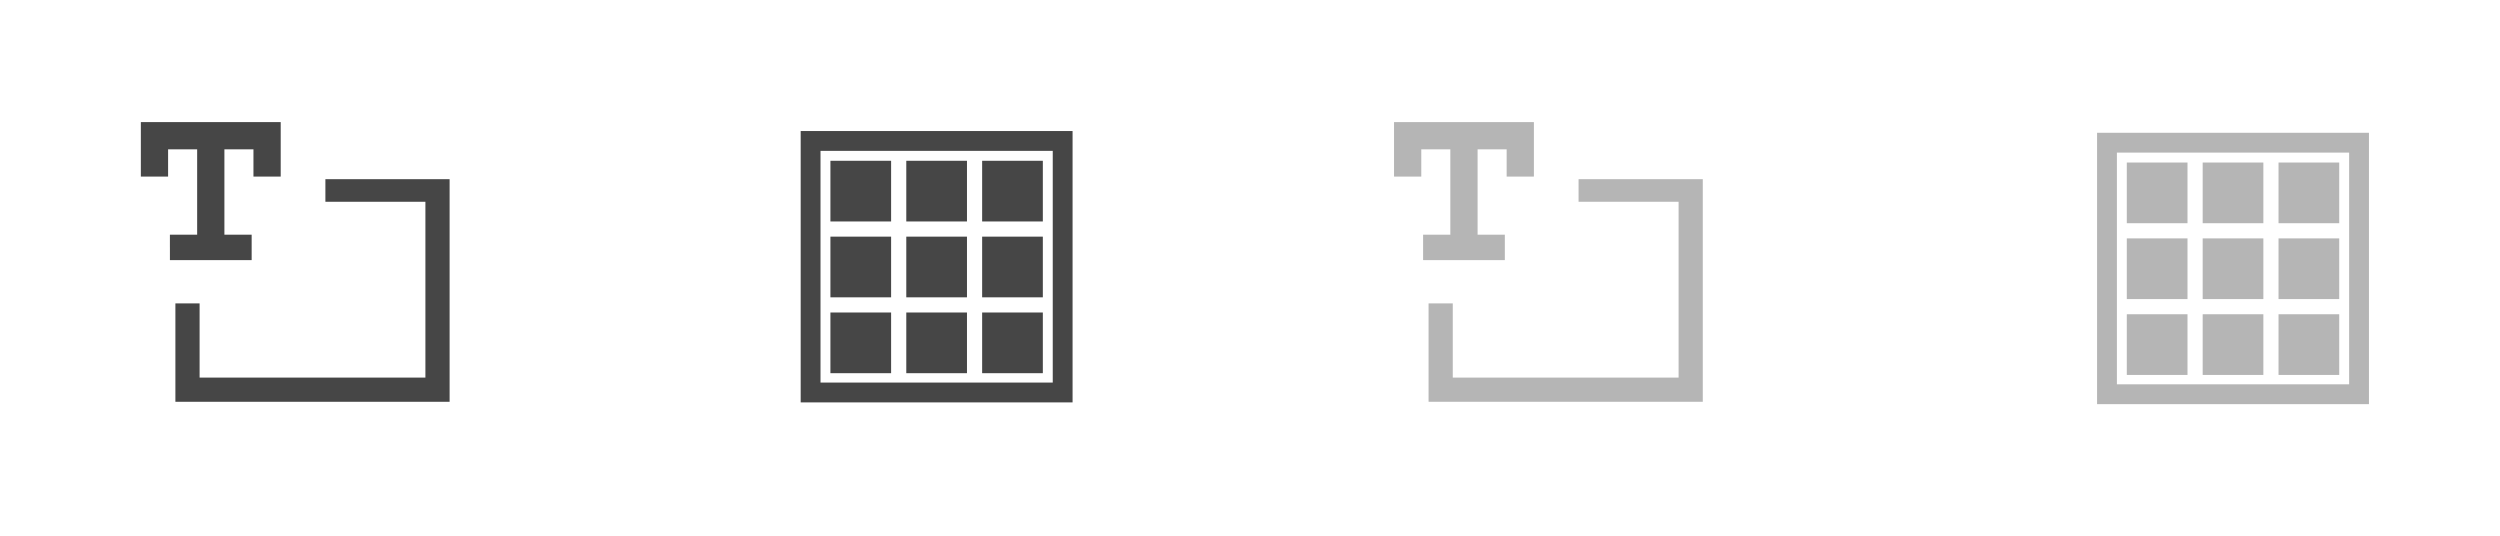
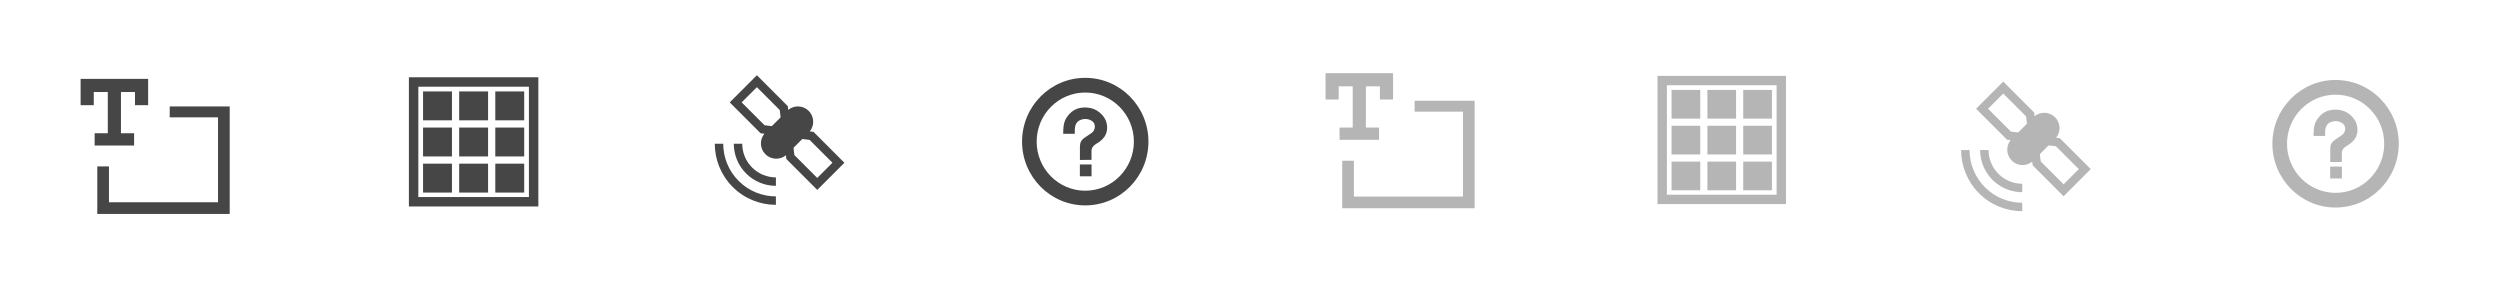
- <svg xmlns="http://www.w3.org/2000/svg" version="1.1" id="Layer_1" x="0px" y="0px" width="280" height="60" viewBox="0 0 280 60" enable-background="new 0 0 100 100" xml:space="preserve">
+ <svg xmlns="http://www.w3.org/2000/svg" version="1.1" id="Layer_1" x="0px" y="0px" width="490" height="60" viewBox="0 0 490 60" enable-background="new 0 0 100 100" xml:space="preserve">
  <defs id="defs49" />
-   <path style="fill:#464646;fill-opacity:1;stroke-width:20;stroke-miterlimit:4;stroke-dasharray:none" d="m 19.029,27.709 0,-1.424 1.526,0 1.526,0 0,-4.78 0,-4.78 -1.627,0 -1.627,0 0,1.526 0,1.526 -1.526,0 -1.526,0 0,-3.051 0,-3.051 7.832,0 7.832,0 0,3.051 0,3.051 -1.526,0 -1.526,0 0,-1.526 0,-1.526 -1.627,0 -1.627,0 0,4.78 0,4.78 1.526,0 1.526,0 0,1.424 0,1.424 -4.577,0 -4.577,0 0,-1.424 z" id="path3147" />
-   <path style="fill:#464646;fill-opacity:1;stroke-width:20;stroke-miterlimit:4;stroke-dasharray:none" d="m 19.644,39.49 0,-5.51 1.355,0 1.355,0 0,4.155 0,4.155 12.646,0 12.646,0 0,-9.846 0,-9.846 -5.601,0 -5.601,0 0,-1.265 0,-1.265 6.956,0 6.956,0 0,12.466 0,12.466 L 35,45 l -15.356,0 0,-5.51 z" id="path3149" />
+   <g id="g3285" transform="matrix(0.8451087,0,0,0.8451087,2.466635,3.902528)">
+     <path id="path3147" d="m 19.029,27.709 0,-1.424 1.526,0 1.526,0 0,-4.78 0,-4.78 -1.627,0 -1.627,0 0,1.526 0,1.526 -1.526,0 -1.526,0 0,-3.051 0,-3.051 7.832,0 7.832,0 0,3.051 0,3.051 -1.526,0 -1.526,0 0,-1.526 0,-1.526 -1.627,0 -1.627,0 0,4.78 0,4.78 1.526,0 1.526,0 0,1.424 0,1.424 -4.577,0 -4.577,0 0,-1.424 z" style="fill:#464646;fill-opacity:1;stroke-width:20;stroke-miterlimit:4;stroke-dasharray:none" />
+     <path id="path3149" d="m 19.644,39.49 0,-5.51 1.355,0 1.355,0 0,4.155 0,4.155 12.646,0 12.646,0 0,-9.846 0,-9.846 -5.601,0 -5.601,0 0,-1.265 0,-1.265 6.956,0 6.956,0 0,12.466 0,12.466 L 35,45 l -15.356,0 0,-5.51 z" style="fill:#464646;fill-opacity:1;stroke-width:20;stroke-miterlimit:4;stroke-dasharray:none" />
+   </g>
  <path id="path6172" d="" style="fill:#bbbbbb;fill-opacity:1;stroke-width:20;stroke-miterlimit:4;stroke-dasharray:none" />
  <path id="path6178" d="" style="fill:#bbbbbb;fill-opacity:1;stroke-width:20;stroke-miterlimit:4;stroke-dasharray:none" />
  <path id="path6184" d="" style="fill:#bbbbbb;fill-opacity:1;stroke-width:20;stroke-miterlimit:4;stroke-dasharray:none" />
  <path id="path6186" d="" style="fill:#bbbbbb;fill-opacity:1;stroke-width:20;stroke-miterlimit:4;stroke-dasharray:none" />
  <path id="path6270" d="" style="fill:#bbbbbb;fill-opacity:1;stroke-width:20;stroke-miterlimit:4;stroke-dasharray:none" />
  <path id="path6288" d="" style="fill:#bbbbbb;fill-opacity:1;stroke-width:20;stroke-miterlimit:4;stroke-dasharray:none" />
  <path id="path6682" d="" style="fill:#bbbbbb;fill-opacity:1;stroke-width:20;stroke-miterlimit:4;stroke-dasharray:none" />
  <path id="path6684" d="" style="fill:#bbbbbb;fill-opacity:1;stroke-width:20;stroke-miterlimit:4;stroke-dasharray:none" />
-   <path id="path6759" d="m 159.386,27.709 0,-1.424 1.526,0 1.526,0 0,-4.78 0,-4.78 -1.627,0 -1.627,0 0,1.526 0,1.526 -1.526,0 -1.526,0 0,-3.051 0,-3.051 7.832,0 7.832,0 0,3.051 0,3.051 -1.526,0 -1.526,0 0,-1.526 0,-1.526 -1.627,0 -1.627,0 0,4.78 0,4.78 1.526,0 1.526,0 0,1.424 0,1.424 -4.577,0 -4.577,0 0,-1.424 z" style="opacity:0.4;fill:#464646;fill-opacity:1;stroke-width:20;stroke-miterlimit:4;stroke-dasharray:none" />
-   <path id="path6761" d="m 160,39.49 0,-5.51 1.355,0 1.355,0 0,4.155 0,4.155 12.646,0 12.646,0 0,-9.846 0,-9.846 -5.601,0 -5.601,0 0,-1.265 0,-1.265 6.956,0 6.956,0 0,12.466 0,12.466 -15.356,0 -15.356,0 0,-5.51 z" style="opacity:0.4;fill:#464646;fill-opacity:1;stroke-width:20;stroke-miterlimit:4;stroke-dasharray:none" />
-   <g id="g3192" transform="matrix(0.3345177,0,0,0.3345177,148.2648,14.3442)" style="fill:#464646;fill-opacity:1">
+   <g id="g3192" transform="matrix(0.278733,0,0,0.278733,128.9627,14.86805)" style="fill:#464646;fill-opacity:1">
    <g id="g3194" style="fill:#464646;fill-opacity:1">
      <rect style="fill:#464646;fill-opacity:1;fill-rule:evenodd" x="-114.388" y="10.951" clip-rule="evenodd" width="20.32" height="20.318" id="rect3196" />
      <rect style="fill:#464646;fill-opacity:1;fill-rule:evenodd" x="-114.388" y="36.35" clip-rule="evenodd" width="20.32" height="20.318" id="rect3198" />
      <rect style="fill:#464646;fill-opacity:1;fill-rule:evenodd" x="-114.388" y="61.748" clip-rule="evenodd" width="20.32" height="20.319" id="rect3200" />
      <rect style="fill:#464646;fill-opacity:1;fill-rule:evenodd" x="-139.785" y="10.951" clip-rule="evenodd" width="20.318" height="20.318" id="rect3202" />
      <rect style="fill:#464646;fill-opacity:1;fill-rule:evenodd" x="-139.785" y="36.35" clip-rule="evenodd" width="20.318" height="20.318" id="rect3204" />
      <rect style="fill:#464646;fill-opacity:1;fill-rule:evenodd" x="-139.785" y="61.748" clip-rule="evenodd" width="20.318" height="20.319" id="rect3206" />
      <rect style="fill:#464646;fill-opacity:1;fill-rule:evenodd" x="-165.187" y="10.951" clip-rule="evenodd" width="20.32" height="20.318" id="rect3208" />
      <rect style="fill:#464646;fill-opacity:1;fill-rule:evenodd" x="-165.187" y="36.35" clip-rule="evenodd" width="20.32" height="20.318" id="rect3210" />
      <rect style="fill:#464646;fill-opacity:1;fill-rule:evenodd" x="-165.187" y="61.748" clip-rule="evenodd" width="20.32" height="20.319" id="rect3212" />
    </g>
    <path style="fill:#464646;fill-opacity:1;fill-rule:evenodd" clip-rule="evenodd" d="m -175.144,0.991 v 90.855 h 91.032 V 0.991 h -91.032 z m 84.395,84.217 h -77.757 V 7.63 h 77.757 v 77.578 z" id="path3214" />
  </g>
-   <g style="fill:#464646;fill-opacity:1;opacity:0.4" transform="matrix(0.3345177,0,0,0.3345177,293.4606,14.53997)" id="g3288">
+   <g style="opacity:0.4;fill:#464646;fill-opacity:1" transform="matrix(0.2765784,0,0,0.2765784,373.3129,14.59738)" id="g3288">
    <g style="fill:#464646;fill-opacity:1" id="g3290">
      <rect id="rect3292" height="20.318" width="20.32" clip-rule="evenodd" y="10.951" x="-114.388" style="fill:#464646;fill-opacity:1;fill-rule:evenodd" />
      <rect id="rect3294" height="20.318" width="20.32" clip-rule="evenodd" y="36.35" x="-114.388" style="fill:#464646;fill-opacity:1;fill-rule:evenodd" />
      <rect id="rect3296" height="20.319" width="20.32" clip-rule="evenodd" y="61.748" x="-114.388" style="fill:#464646;fill-opacity:1;fill-rule:evenodd" />
      <rect id="rect3298" height="20.318" width="20.318" clip-rule="evenodd" y="10.951" x="-139.785" style="fill:#464646;fill-opacity:1;fill-rule:evenodd" />
      <rect id="rect3300" height="20.318" width="20.318" clip-rule="evenodd" y="36.35" x="-139.785" style="fill:#464646;fill-opacity:1;fill-rule:evenodd" />
      <rect id="rect3302" height="20.319" width="20.318" clip-rule="evenodd" y="61.748" x="-139.785" style="fill:#464646;fill-opacity:1;fill-rule:evenodd" />
      <rect id="rect3304" height="20.318" width="20.32" clip-rule="evenodd" y="10.951" x="-165.187" style="fill:#464646;fill-opacity:1;fill-rule:evenodd" />
      <rect id="rect3306" height="20.318" width="20.32" clip-rule="evenodd" y="36.35" x="-165.187" style="fill:#464646;fill-opacity:1;fill-rule:evenodd" />
      <rect id="rect3308" height="20.319" width="20.32" clip-rule="evenodd" y="61.748" x="-165.187" style="fill:#464646;fill-opacity:1;fill-rule:evenodd" />
    </g>
    <path id="path3310" d="m -175.144,0.991 v 90.855 h 91.032 V 0.991 h -91.032 z m 84.395,84.217 h -77.757 V 7.63 h 77.757 v 77.578 z" clip-rule="evenodd" style="fill:#464646;fill-opacity:1;fill-rule:evenodd" />
  </g>
+   <g id="g3465" transform="matrix(0.2540474,0,0,0.2540474,140.0975,14.74498)" style="fill:#464646;fill-opacity:1">
+     <g id="g3451" style="fill:#464646;fill-opacity:1">
+       <path id="path3453" d="m 28.793,71.207 c -5.062,-5.065 -7.6,-11.705 -7.62,-18.356 l -6.515,-0.002 c 0.021,8.32 3.193,16.635 9.526,22.967 6.335,6.331 14.647,9.504 22.967,9.526 L 47.15,78.827 C 40.5,78.806 33.856,76.268 28.793,71.207 z" style="fill:#464646;fill-opacity:1" />
+       <path id="path3455" d="M 18.423,81.575 C 10.501,73.654 6.535,63.251 6.514,52.85 L 0,52.846 c 0.02,12.074 4.623,24.145 13.815,33.34 9.193,9.188 21.261,13.796 33.337,13.812 V 93.483 C 36.745,93.467 26.346,89.495 18.423,81.575 z" style="fill:#464646;fill-opacity:1" />
+     </g>
+     <path id="path3457" d="M 76.157,43.675 73.294,43.334 C 77.075,38.692 76.803,31.847 72.475,27.523 68.154,23.196 61.309,22.924 56.664,26.705 L 56.325,23.843 32.482,0 11.531,20.949 l 23.842,23.843 2.864,0.341 c -3.779,4.643 -3.506,11.485 0.819,15.811 4.325,4.325 11.167,4.596 15.81,0.819 L 55.205,64.625 79.05,88.466 100,67.519 76.157,43.675 z M 38.384,38.586 20.749,20.949 32.482,9.218 l 17.637,17.636 0.669,5.64 -6.762,6.761 -5.642,-0.669 z M 79.05,79.249 61.412,61.613 l -0.668,-5.64 6.761,-6.761 5.642,0.668 17.633,17.639 -11.73,11.73 z" style="fill:#464646;fill-opacity:1" />
+   </g>
+   <g id="g4314" transform="matrix(0.25,0,0,0.25,200.3225,15.25725)" style="fill:#464646;fill-opacity:1">
+     <path id="path4302" d="M 49.541,0 C 22.198,-0.019 0.027,22.376 0,49.978 0.027,77.621 22.198,100.01 49.541,100 76.894,100.011 99.064,77.621 99.085,49.979 99.064,22.376 76.894,-0.019 49.541,0 z m 0,88.483 C 28.503,88.483 11.445,71.252 11.462,49.971 11.441,28.742 28.503,11.514 49.541,11.52 70.589,11.514 87.65,28.742 87.673,49.978 87.65,71.251 70.589,88.483 49.541,88.483 z" style="fill:#464646;fill-opacity:1" />
+     <path id="path4304" d="m 45.37,64.349 9.073,-0.041 v -7.015 c -0.023,-1.901 0.863,-3.704 3.242,-5.261 2.38,-1.563 9.016,-4.725 9.025,-13.061 C 66.7,30.67 59.73,24.955 53.868,23.72 48.014,22.529 41.665,23.324 37.169,28.281 c -4.042,4.396 -4.892,7.892 -4.905,15.603 h 9.07 v -1.799 c -0.014,-4.103 0.458,-8.438 6.312,-9.64 3.222,-0.631 6.226,0.375 8.018,2.103 2.024,2.007 2.042,6.496 -1.222,8.722 l -5.09,3.465 c -2.959,1.919 -3.977,4.038 -3.983,7.142 v 10.472 l 10e-4,0 z" style="fill:#464646;fill-opacity:1" />
+     <polygon id="polygon4306" points="54.484,67.903 54.484,77.194 45.325,77.194 45.325,67.903 " style="fill:#464646;fill-opacity:1" />
+   </g>
+   <g transform="matrix(0.8451087,0,0,0.8451087,246.4715,2.786307)" id="g4319" style="opacity:0.4">
+     <path style="fill:#464646;fill-opacity:1;stroke-width:20;stroke-miterlimit:4;stroke-dasharray:none" d="m 19.029,27.709 0,-1.424 1.526,0 1.526,0 0,-4.78 0,-4.78 -1.627,0 -1.627,0 0,1.526 0,1.526 -1.526,0 -1.526,0 0,-3.051 0,-3.051 7.832,0 7.832,0 0,3.051 0,3.051 -1.526,0 -1.526,0 0,-1.526 0,-1.526 -1.627,0 -1.627,0 0,4.78 0,4.78 1.526,0 1.526,0 0,1.424 0,1.424 -4.577,0 -4.577,0 0,-1.424 z" id="path4321" />
+     <path style="fill:#464646;fill-opacity:1;stroke-width:20;stroke-miterlimit:4;stroke-dasharray:none" d="m 19.644,39.49 0,-5.51 1.355,0 1.355,0 0,4.155 0,4.155 12.646,0 12.646,0 0,-9.846 0,-9.846 -5.601,0 -5.601,0 0,-1.265 0,-1.265 6.956,0 6.956,0 0,12.466 0,12.466 L 35,45 l -15.356,0 0,-5.51 z" id="path4323" />
+   </g>
+   <g style="opacity:0.4;fill:#464646;fill-opacity:1" transform="matrix(0.25,0,0,0.25,445.3893,15.67675)" id="g4325">
+     <path style="fill:#464646;fill-opacity:1" d="M 49.541,0 C 22.198,-0.019 0.027,22.376 0,49.978 0.027,77.621 22.198,100.01 49.541,100 76.894,100.011 99.064,77.621 99.085,49.979 99.064,22.376 76.894,-0.019 49.541,0 z m 0,88.483 C 28.503,88.483 11.445,71.252 11.462,49.971 11.441,28.742 28.503,11.514 49.541,11.52 70.589,11.514 87.65,28.742 87.673,49.978 87.65,71.251 70.589,88.483 49.541,88.483 z" id="path4327" />
+     <path style="fill:#464646;fill-opacity:1" d="m 45.37,64.349 9.073,-0.041 v -7.015 c -0.023,-1.901 0.863,-3.704 3.242,-5.261 2.38,-1.563 9.016,-4.725 9.025,-13.061 C 66.7,30.67 59.73,24.955 53.868,23.72 48.014,22.529 41.665,23.324 37.169,28.281 c -4.042,4.396 -4.892,7.892 -4.905,15.603 h 9.07 v -1.799 c -0.014,-4.103 0.458,-8.438 6.312,-9.64 3.222,-0.631 6.226,0.375 8.018,2.103 2.024,2.007 2.042,6.496 -1.222,8.722 l -5.09,3.465 c -2.959,1.919 -3.977,4.038 -3.983,7.142 v 10.472 l 10e-4,0 z" id="path4329" />
+     <polygon style="fill:#464646;fill-opacity:1" points="54.484,67.903 54.484,77.194 45.325,77.194 45.325,67.903 " id="polygon4331" />
+   </g>
+   <g style="opacity:0.4;fill:#464646;fill-opacity:1" transform="matrix(0.2540474,0,0,0.2540474,384.3799,15.99111)" id="g4333">
+     <g style="fill:#464646;fill-opacity:1" id="g4335">
+       <path style="fill:#464646;fill-opacity:1" d="m 28.793,71.207 c -5.062,-5.065 -7.6,-11.705 -7.62,-18.356 l -6.515,-0.002 c 0.021,8.32 3.193,16.635 9.526,22.967 6.335,6.331 14.647,9.504 22.967,9.526 L 47.15,78.827 C 40.5,78.806 33.856,76.268 28.793,71.207 z" id="path4337" />
+       <path style="fill:#464646;fill-opacity:1" d="M 18.423,81.575 C 10.501,73.654 6.535,63.251 6.514,52.85 L 0,52.846 c 0.02,12.074 4.623,24.145 13.815,33.34 9.193,9.188 21.261,13.796 33.337,13.812 V 93.483 C 36.745,93.467 26.346,89.495 18.423,81.575 z" id="path4339" />
+     </g>
+     <path style="fill:#464646;fill-opacity:1" d="M 76.157,43.675 73.294,43.334 C 77.075,38.692 76.803,31.847 72.475,27.523 68.154,23.196 61.309,22.924 56.664,26.705 L 56.325,23.843 32.482,0 11.531,20.949 l 23.842,23.843 2.864,0.341 c -3.779,4.643 -3.506,11.485 0.819,15.811 4.325,4.325 11.167,4.596 15.81,0.819 L 55.205,64.625 79.05,88.466 100,67.519 76.157,43.675 z M 38.384,38.586 20.749,20.949 32.482,9.218 l 17.637,17.636 0.669,5.64 -6.762,6.761 -5.642,-0.669 z M 79.05,79.249 61.412,61.613 l -0.668,-5.64 6.761,-6.761 5.642,0.668 17.633,17.639 -11.73,11.73 z" id="path4341" />
+   </g>
</svg>
